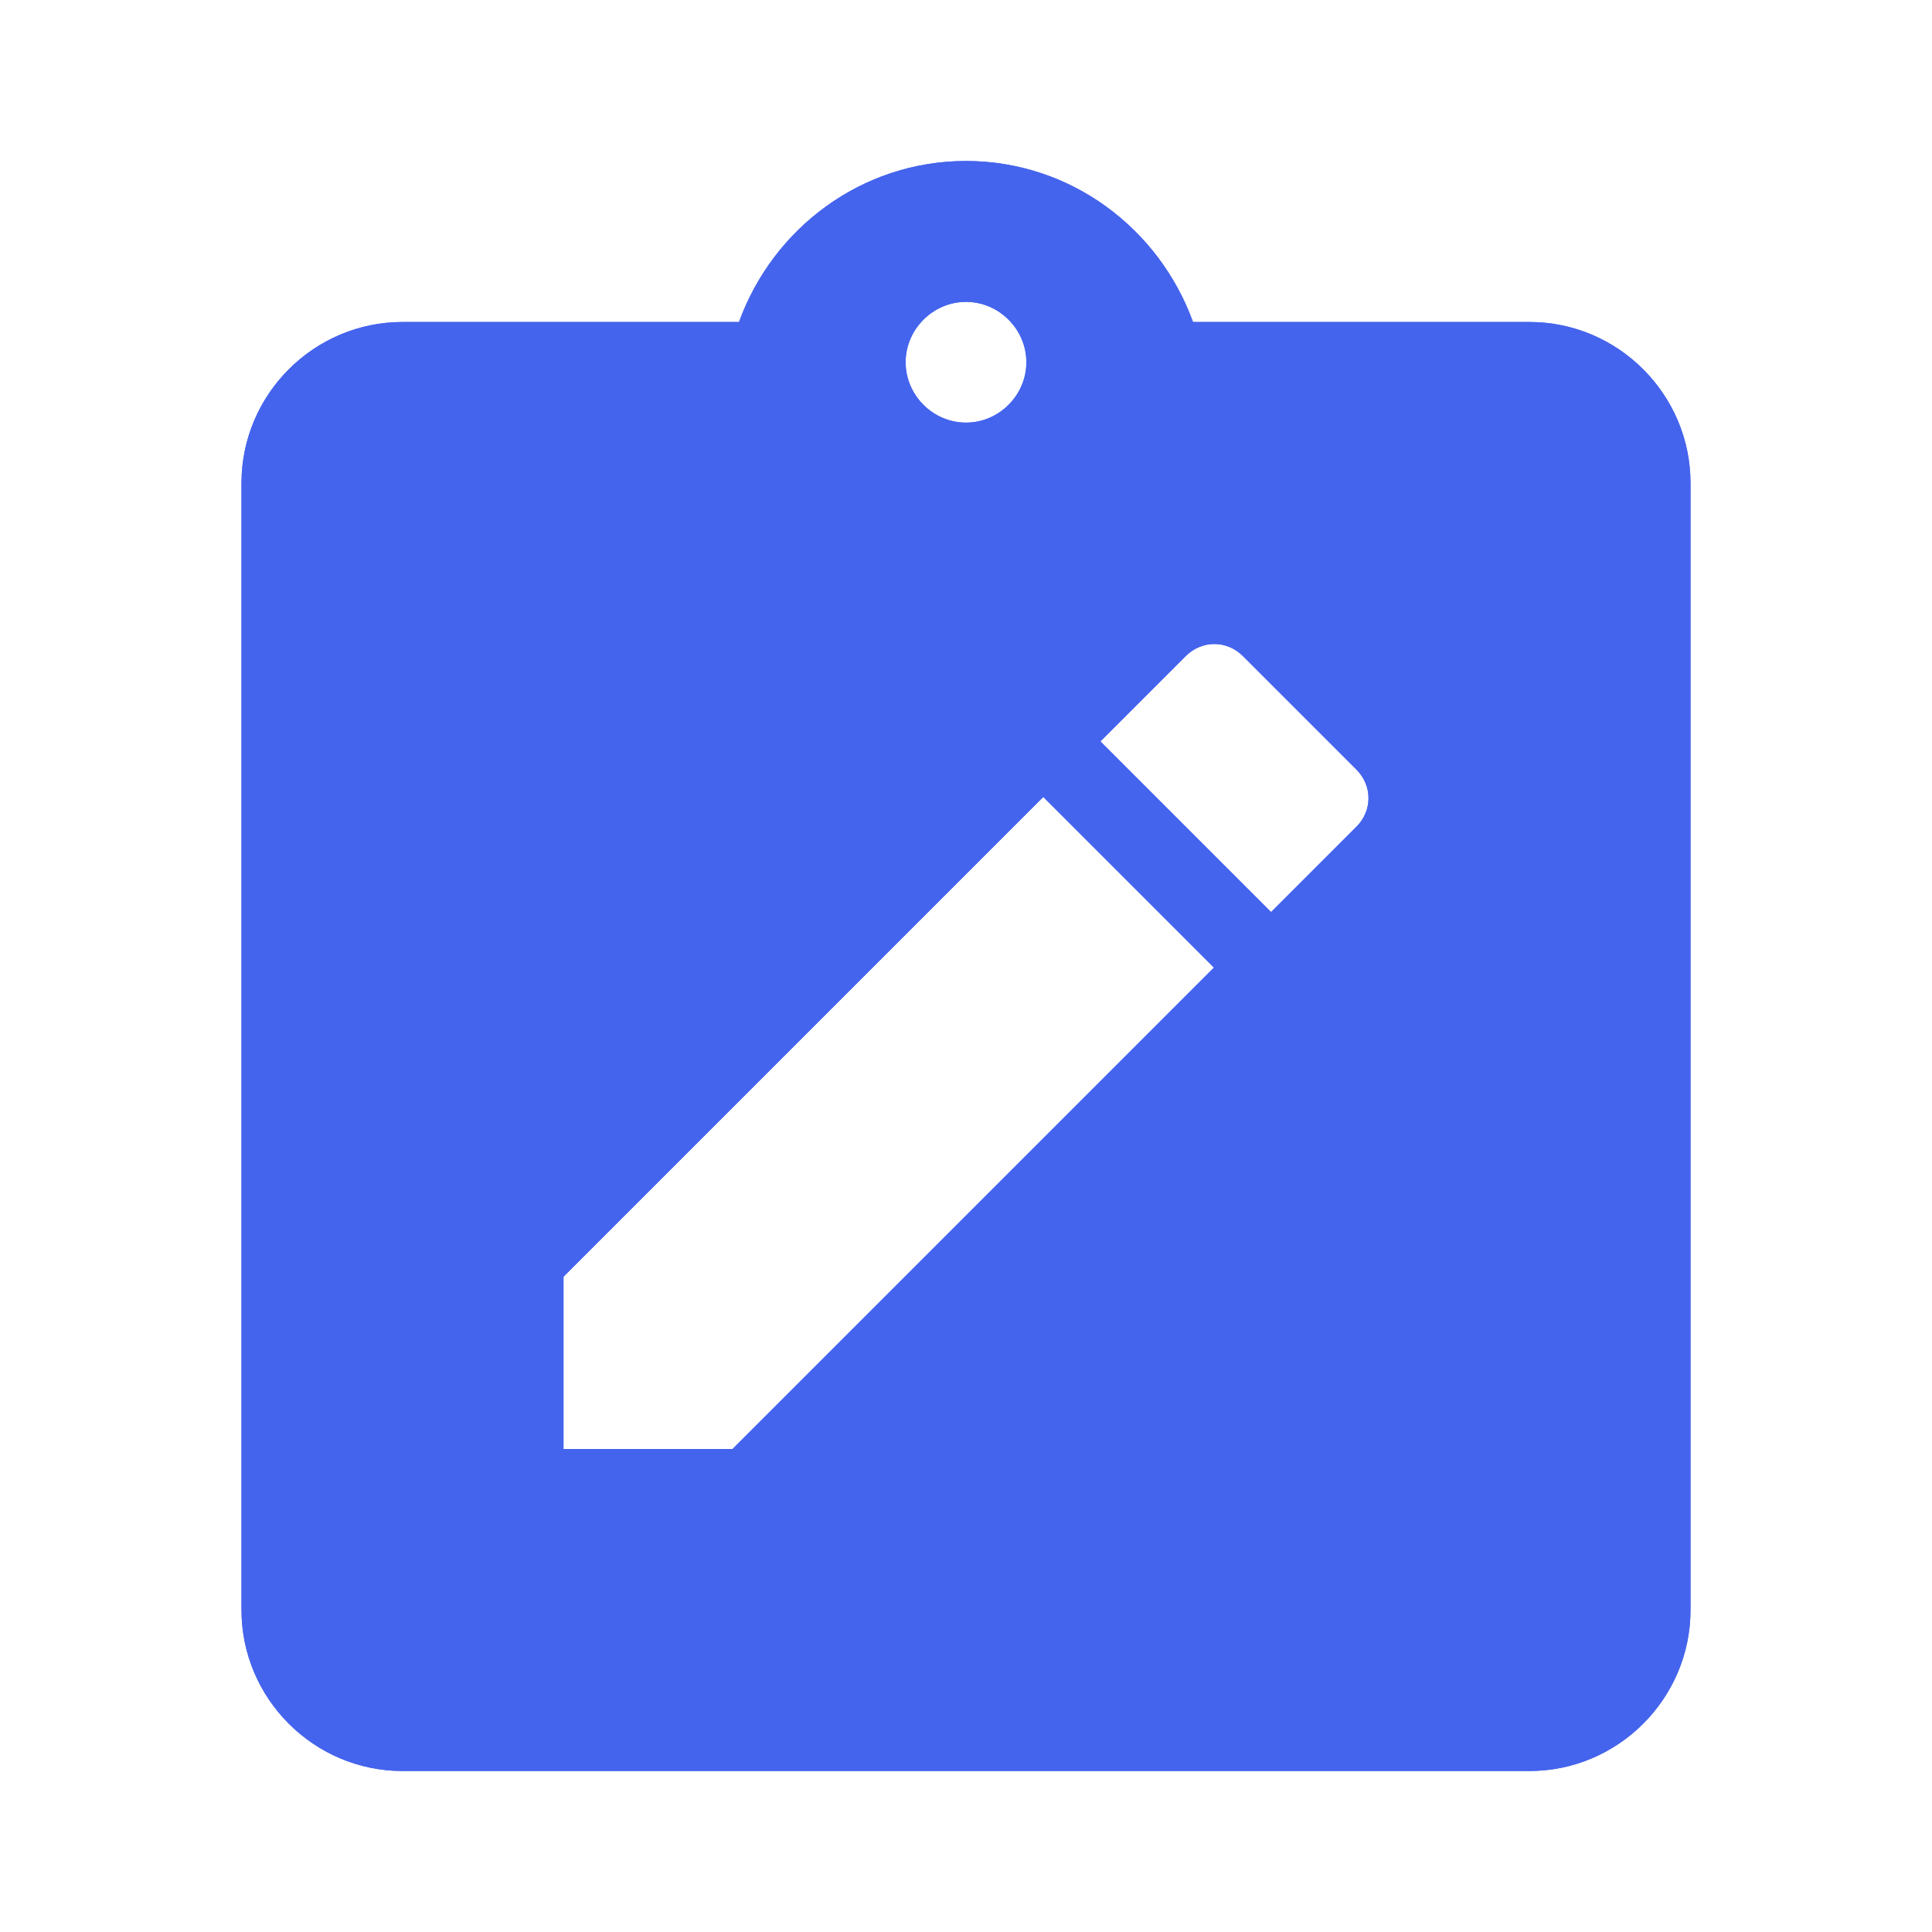
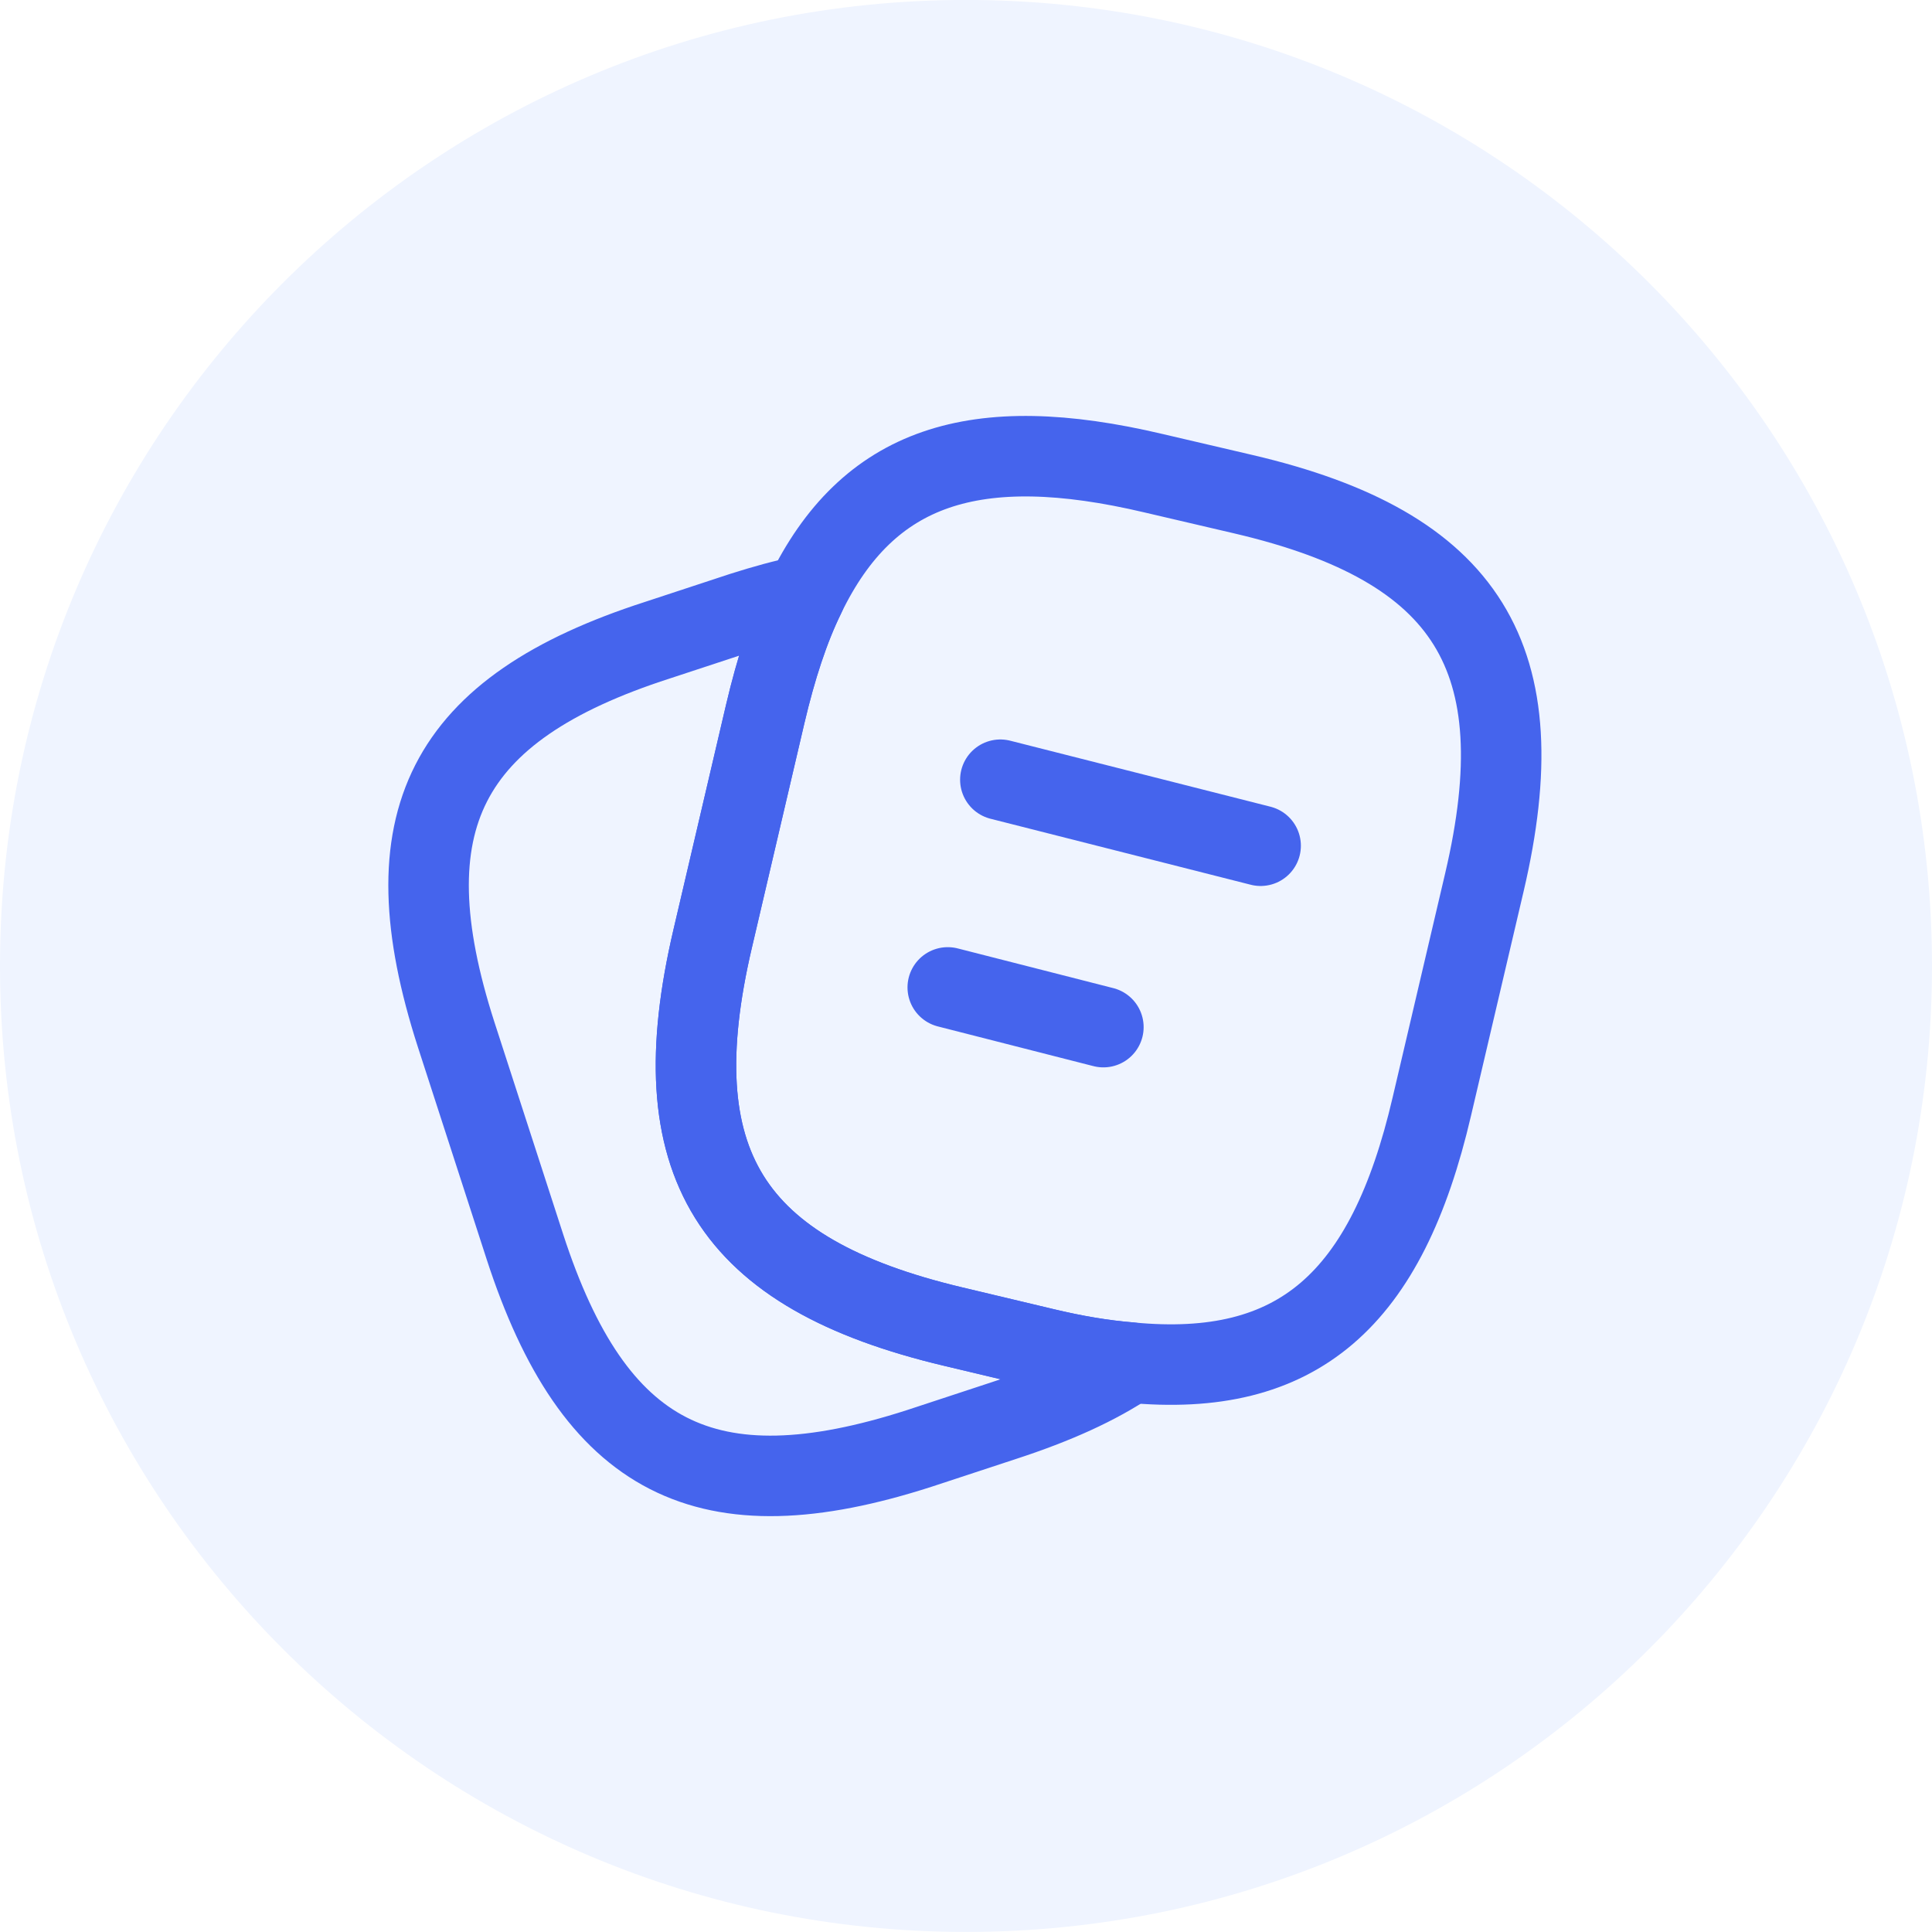
- <svg xmlns="http://www.w3.org/2000/svg" width="24" height="24" viewBox="0 0 24 24" fill="none">
-   <path d="M19 4H14.82C14.4 2.84 13.3 2 12 2C10.7 2 9.6 2.84 9.18 4H5C3.9 4 3 4.9 3 6V20C3 21.1 3.9 22 5 22H19C20.1 22 21 21.1 21 20V6C21 4.9 20.1 4 19 4ZM12 3.75C12.41 3.75 12.75 4.09 12.75 4.5C12.75 4.91 12.41 5.25 12 5.25C11.59 5.25 11.25 4.91 11.25 4.5C11.25 4.09 11.59 3.75 12 3.75ZM9.1 18H7V15.86L12.96 9.9L15.08 12.02L9.1 18ZM16.85 10.27L15.79 11.33L13.67 9.21L14.73 8.15C14.93 7.95 15.24 7.95 15.44 8.15L16.85 9.56C17.05 9.76 17.05 10.07 16.85 10.27Z" fill="#4564ED" />
-   <path d="M19 4H14.82C14.4 2.84 13.3 2 12 2C10.7 2 9.6 2.84 9.18 4H5C3.9 4 3 4.9 3 6V20C3 21.1 3.9 22 5 22H19C20.1 22 21 21.1 21 20V6C21 4.9 20.1 4 19 4ZM12 3.75C12.41 3.75 12.75 4.09 12.75 4.5C12.75 4.91 12.41 5.25 12 5.25C11.59 5.25 11.25 4.91 11.25 4.5C11.25 4.09 11.59 3.75 12 3.75ZM9.1 18H7V15.86L12.96 9.9L15.08 12.02L9.1 18ZM16.85 10.27L15.79 11.33L13.67 9.21L14.73 8.15C14.93 7.95 15.24 7.95 15.44 8.15L16.85 9.56C17.05 9.76 17.05 10.07 16.85 10.27Z" fill="#4564ED" />
+ <svg xmlns="http://www.w3.org/2000/svg" width="36" height="36" viewBox="0 0 36 36" fill="none">
+   <circle cx="18" cy="17.999" r="18" fill="#EFF4FF" />
+   <path d="M27.66 16.439L26.68 20.619C25.84 24.229 24.18 25.689 21.06 25.389C20.56 25.349 20.02 25.259 19.44 25.119L17.76 24.719C13.59 23.729 12.3 21.669 13.28 17.489L14.26 13.299C14.46 12.449 14.7 11.709 15 11.099C16.17 8.679 18.16 8.029 21.5 8.819L23.17 9.209C27.36 10.189 28.64 12.259 27.66 16.439Z" stroke="#4564ED" stroke-width="1.5" stroke-linecap="round" stroke-linejoin="round" />
+   <path d="M21.06 25.389C20.44 25.809 19.66 26.159 18.71 26.469L17.13 26.989C13.16 28.269 11.07 27.199 9.78 23.229L8.5 19.279C7.22 15.309 8.28 13.209 12.25 11.929L13.83 11.409C14.24 11.279 14.63 11.169 15 11.099C14.7 11.709 14.46 12.449 14.26 13.299L13.28 17.489C12.3 21.669 13.59 23.729 17.76 24.719L19.44 25.119C20.02 25.259 20.56 25.349 21.06 25.389Z" stroke="#4564ED" stroke-width="1.5" stroke-linecap="round" stroke-linejoin="round" />
+   <path d="M18.64 14.529L23.49 15.759" stroke="#4564ED" stroke-width="1.5" stroke-linecap="round" stroke-linejoin="round" />
+   <path d="M17.66 18.399L20.56 19.139" stroke="#4564ED" stroke-width="1.5" stroke-linecap="round" stroke-linejoin="round" />
</svg>
